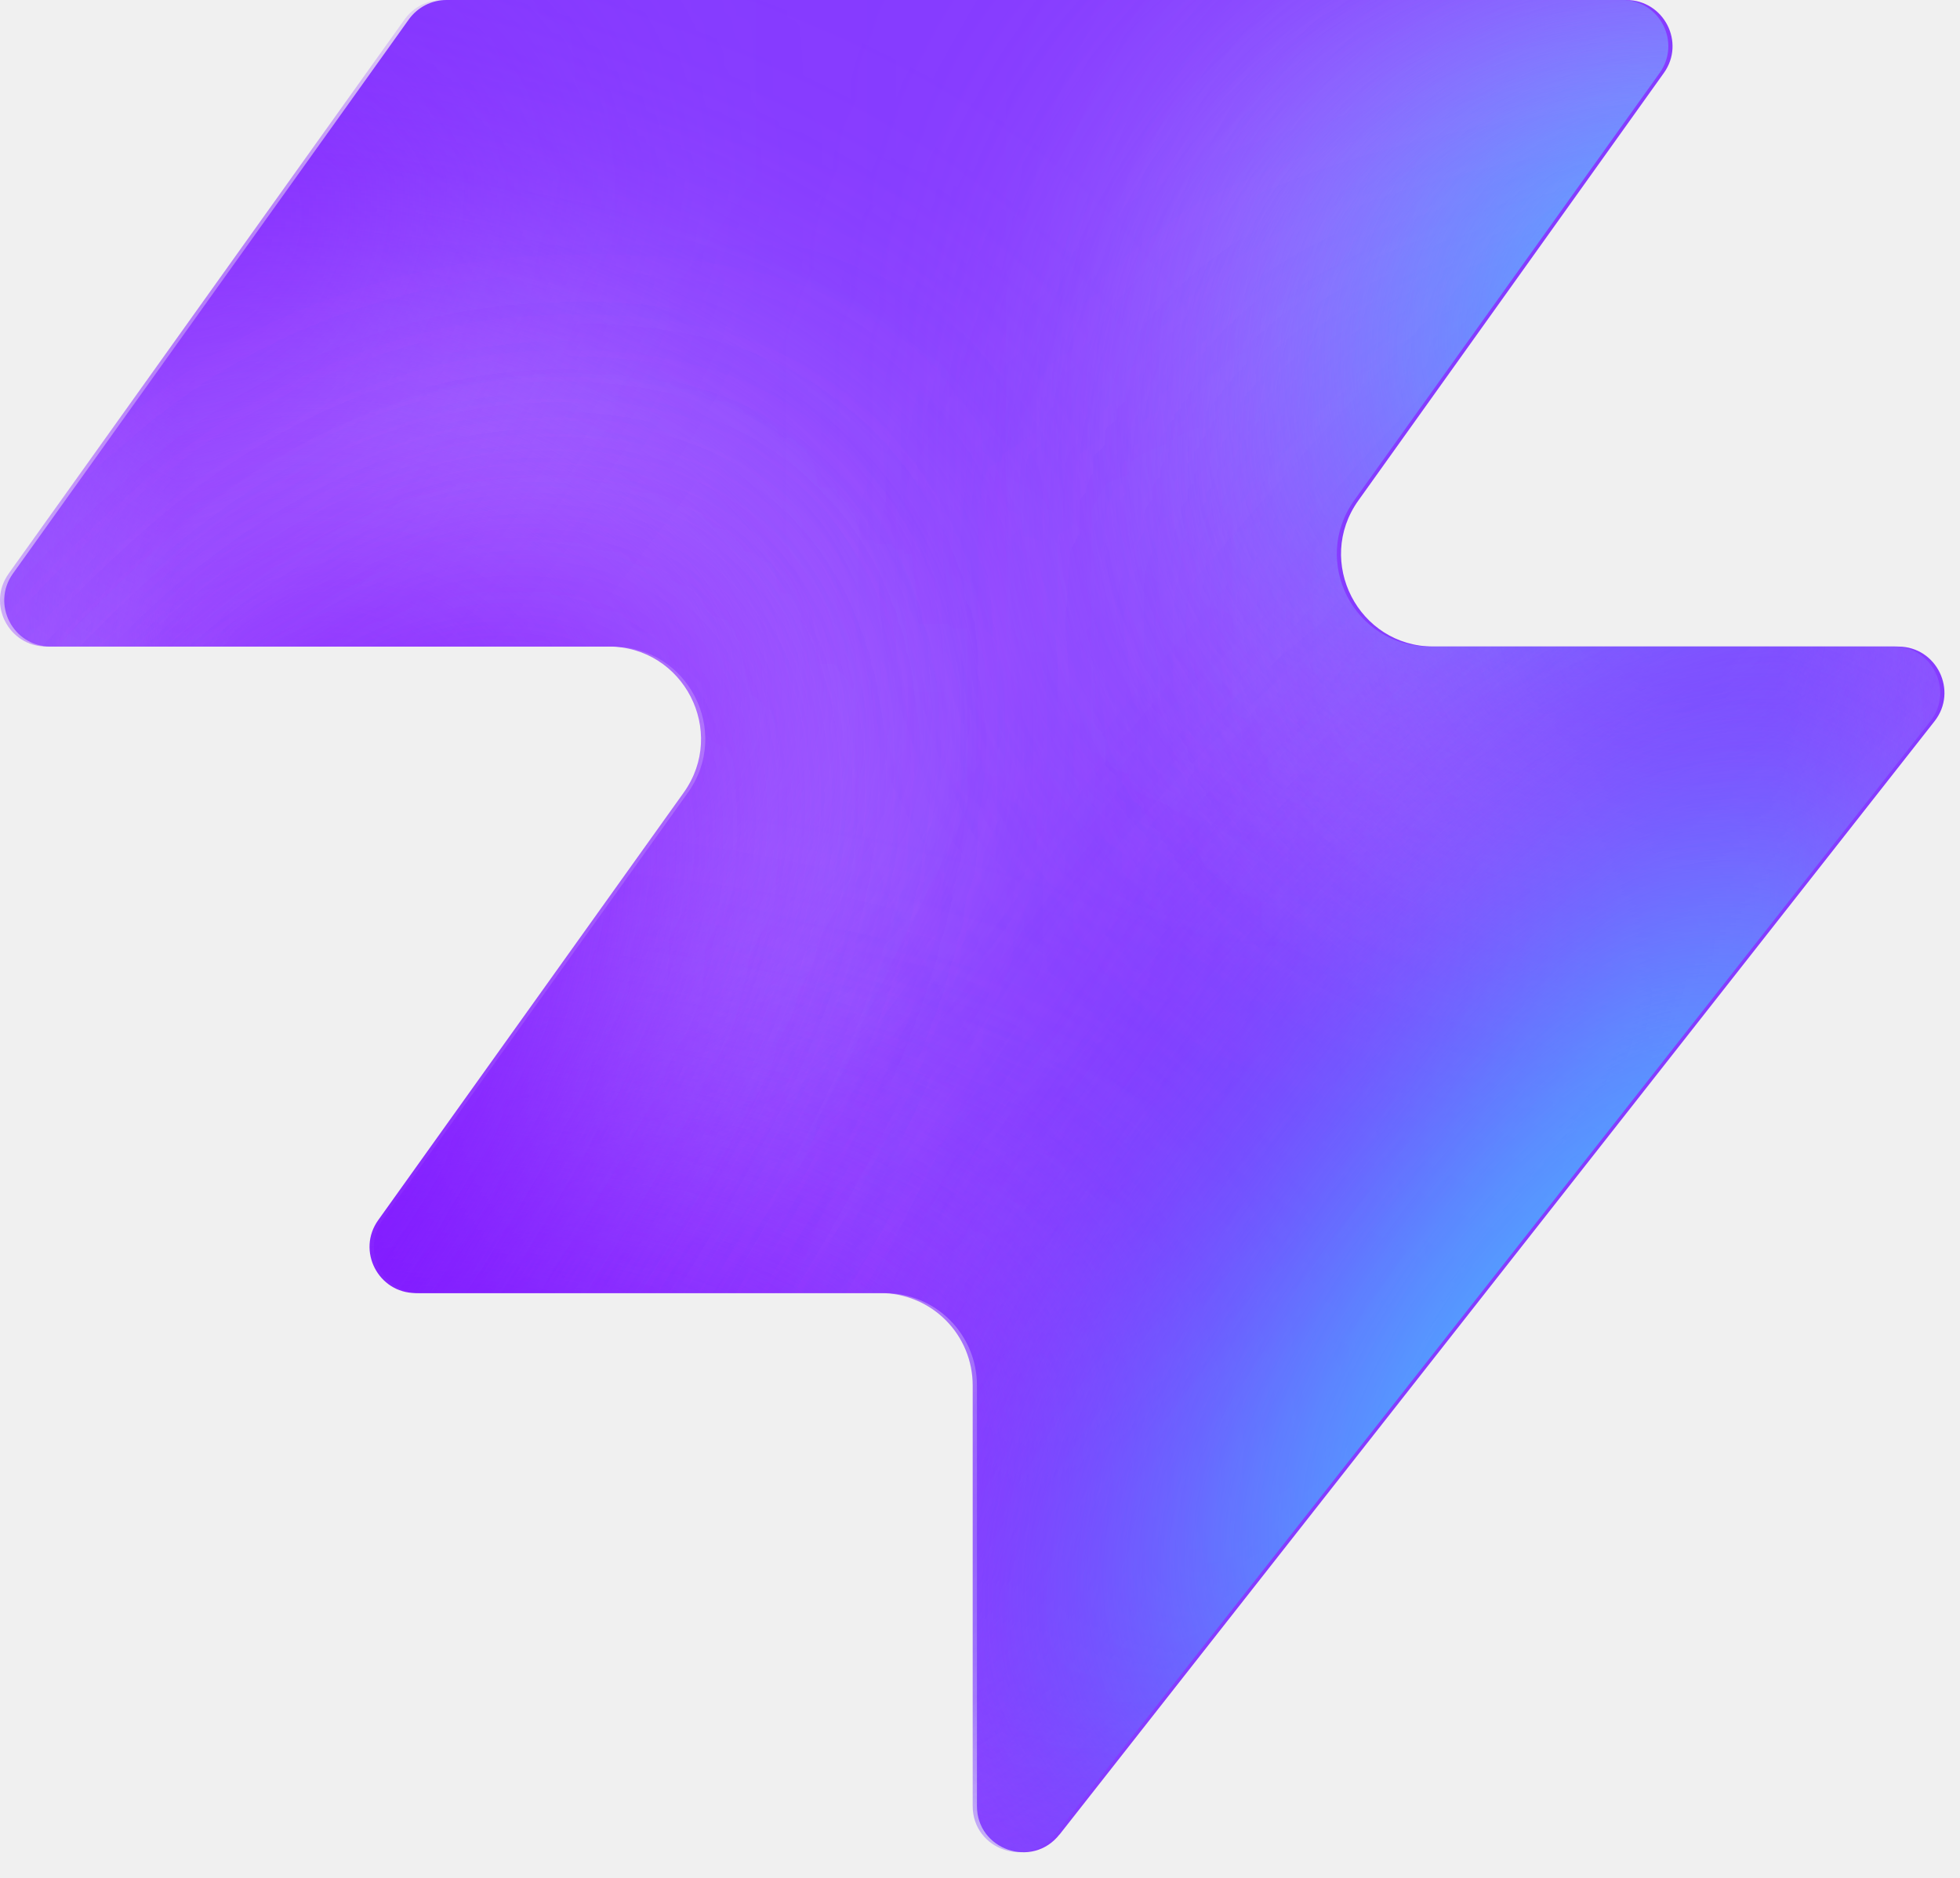
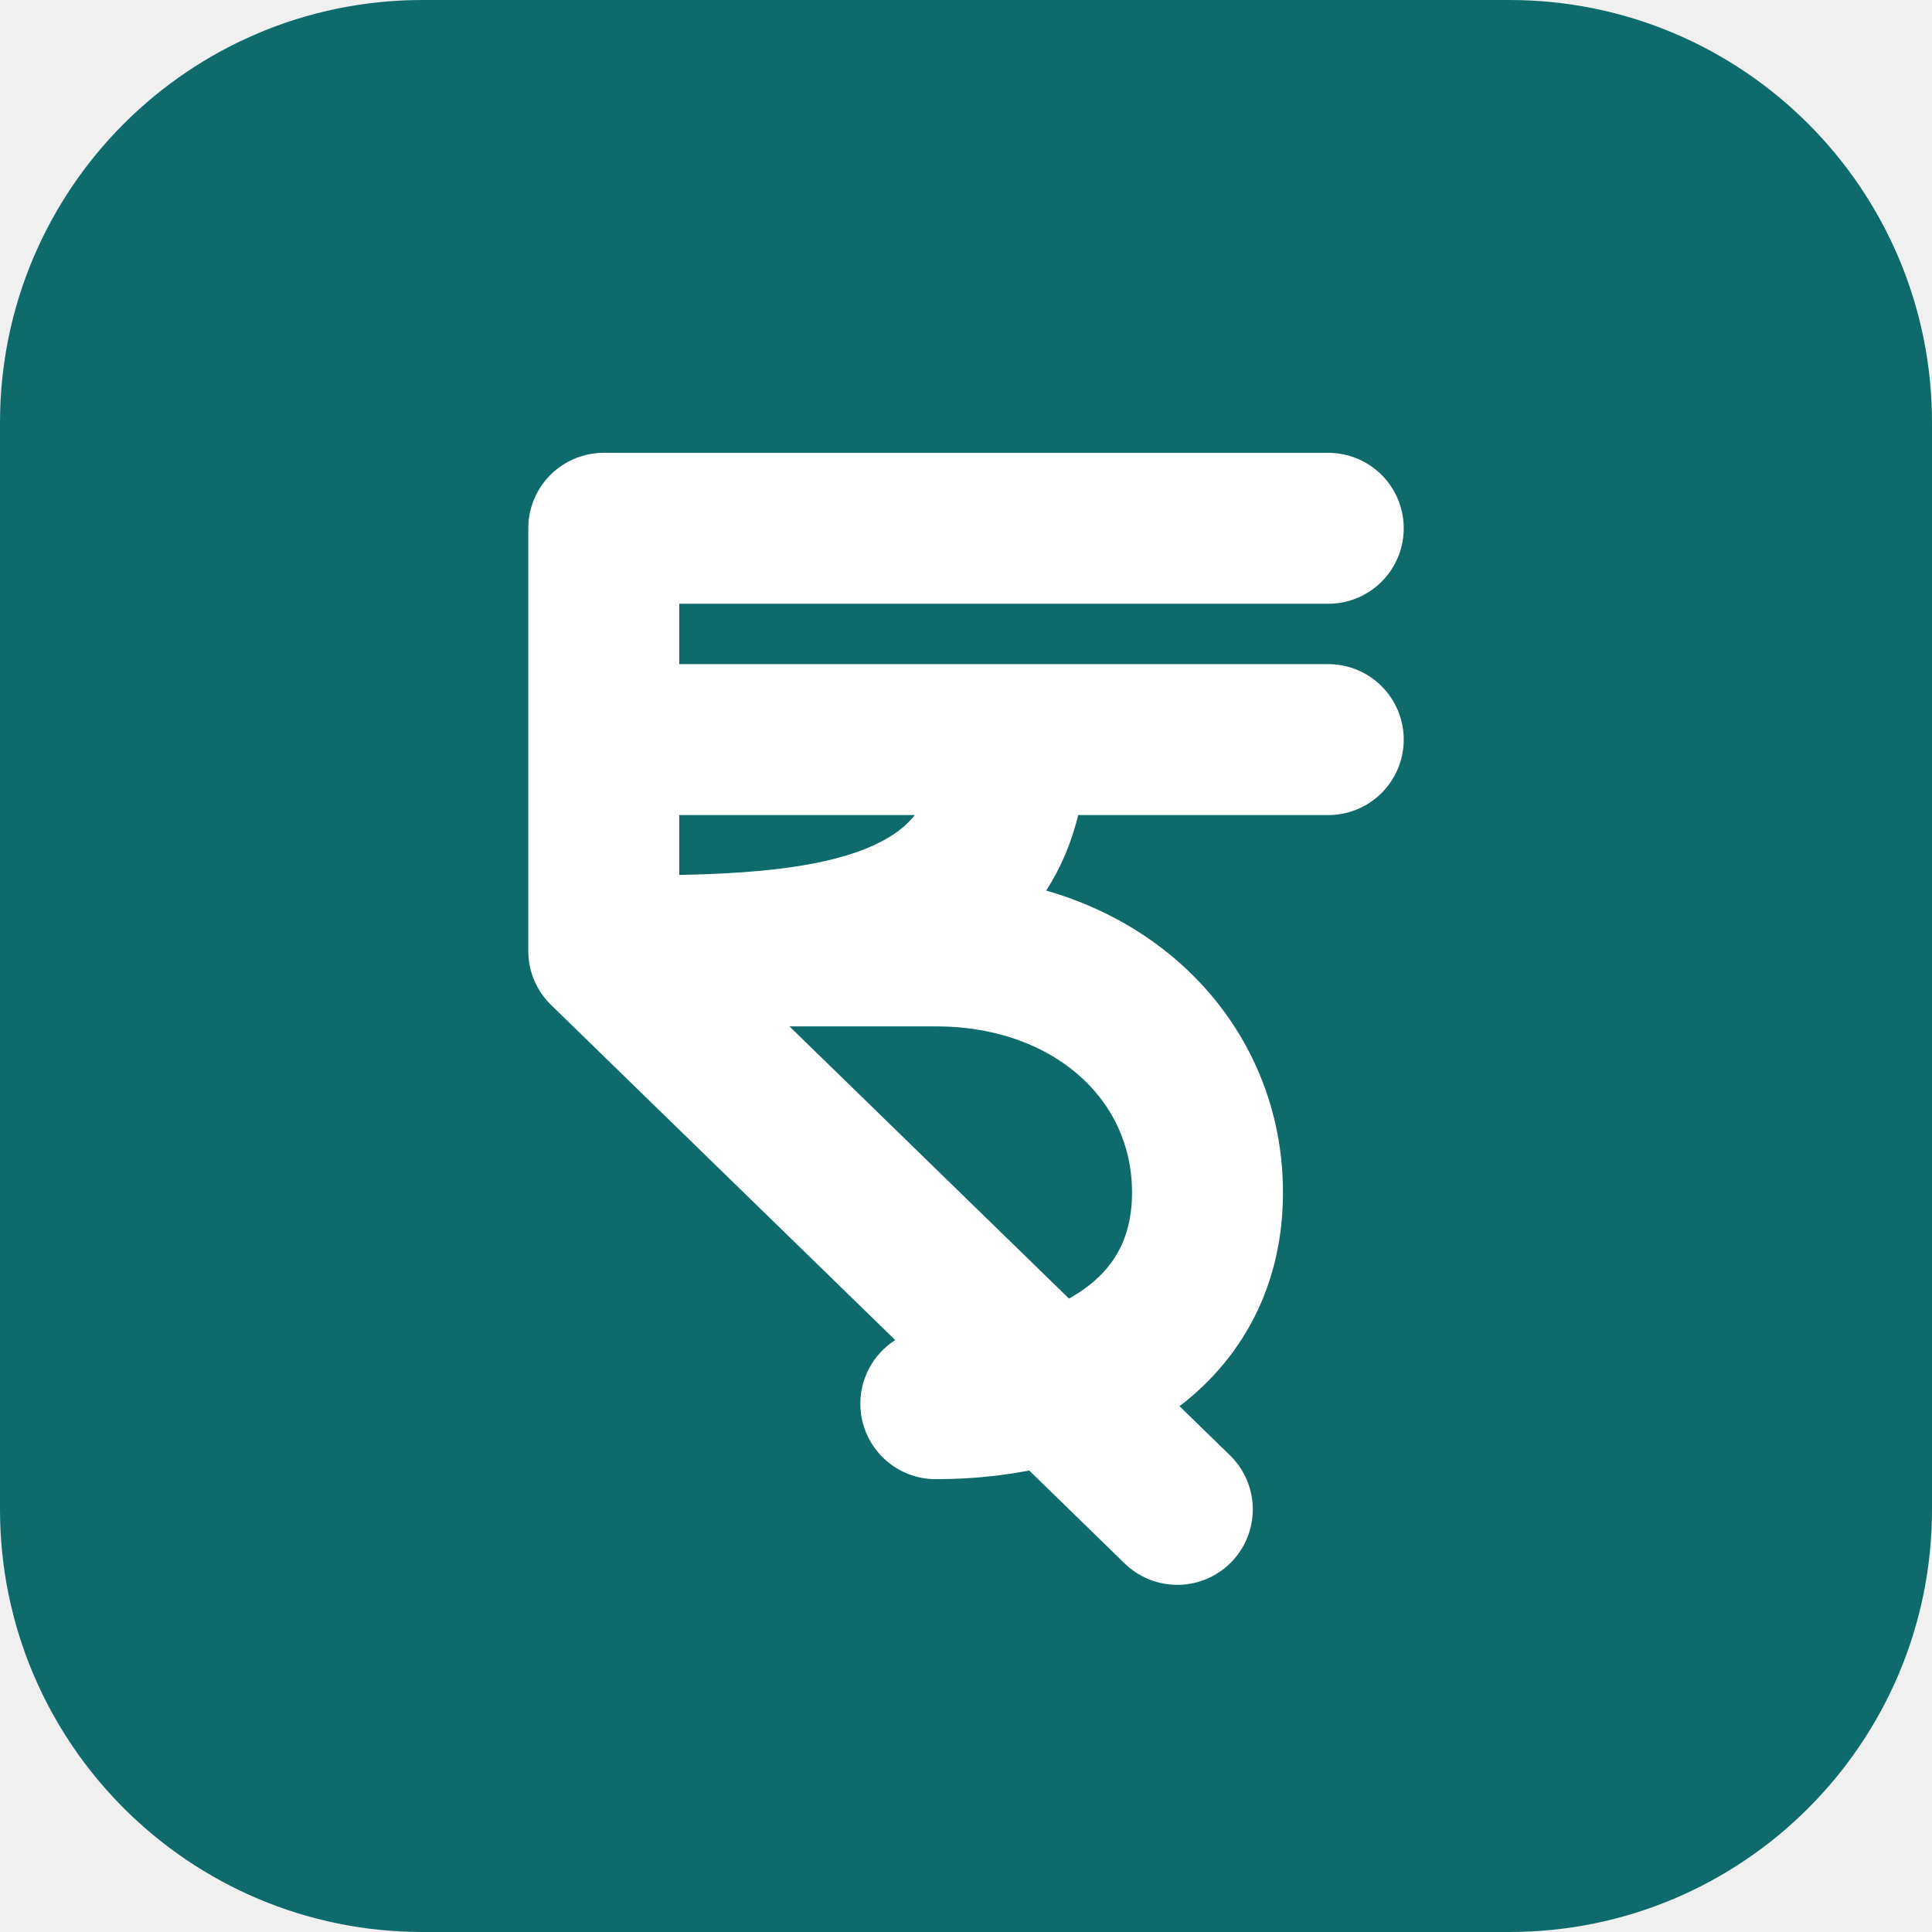
- <svg xmlns="http://www.w3.org/2000/svg" width="48" height="46" fill="none" viewBox="0 0 48 46">
-   <path fill="#863bff" d="M25.946 44.938c-.664.845-2.021.375-2.021-.698V33.937a2.26 2.26 0 0 0-2.262-2.262H10.287c-.92 0-1.456-1.04-.92-1.788l7.48-10.471c1.07-1.497 0-3.578-1.842-3.578H1.237c-.92 0-1.456-1.04-.92-1.788L10.013.474c.214-.297.556-.474.92-.474h28.894c.92 0 1.456 1.04.92 1.788l-7.48 10.471c-1.07 1.498 0 3.579 1.842 3.579h11.377c.943 0 1.473 1.088.89 1.83L25.947 44.94z" style="fill:#863bff;fill:color(display-p3 .525 .23 1);fill-opacity:1" />
-   <mask id="a" width="48" height="46" x="0" y="0" maskUnits="userSpaceOnUse" style="mask-type:alpha">
-     <path fill="#000" d="M25.842 44.938c-.664.844-2.021.375-2.021-.698V33.937a2.26 2.26 0 0 0-2.262-2.262H10.183c-.92 0-1.456-1.04-.92-1.788l7.48-10.471c1.07-1.498 0-3.579-1.842-3.579H1.133c-.92 0-1.456-1.04-.92-1.787L9.91.473c.214-.297.556-.474.92-.474h28.894c.92 0 1.456 1.04.92 1.788l-7.48 10.471c-1.07 1.498 0 3.578 1.842 3.578h11.377c.943 0 1.473 1.088.89 1.832L25.843 44.94z" style="fill:#000;fill-opacity:1" />
-   </mask>
-   <g mask="url(#a)">
-     <g filter="url(#b)">
-       <ellipse cx="5.508" cy="14.704" fill="#ede6ff" rx="5.508" ry="14.704" style="fill:#ede6ff;fill:color(display-p3 .927 .903 1);fill-opacity:1" transform="matrix(.00324 1 1 -.00324 -4.47 31.516)" />
-     </g>
-     <g filter="url(#c)">
-       <ellipse cx="10.399" cy="29.851" fill="#ede6ff" rx="10.399" ry="29.851" style="fill:#ede6ff;fill:color(display-p3 .927 .903 1);fill-opacity:1" transform="matrix(.00324 1 1 -.00324 -39.328 7.883)" />
-     </g>
-     <g filter="url(#d)">
-       <ellipse cx="5.508" cy="30.487" fill="#7e14ff" rx="5.508" ry="30.487" style="fill:#7e14ff;fill:color(display-p3 .492 .077 1);fill-opacity:1" transform="rotate(89.814 -25.913 -14.639)scale(1 -1)" />
-     </g>
-     <g filter="url(#e)">
-       <ellipse cx="5.508" cy="30.599" fill="#7e14ff" rx="5.508" ry="30.599" style="fill:#7e14ff;fill:color(display-p3 .492 .077 1);fill-opacity:1" transform="rotate(89.814 -32.644 -3.334)scale(1 -1)" />
-     </g>
-     <g filter="url(#f)">
-       <ellipse cx="5.508" cy="30.599" fill="#7e14ff" rx="5.508" ry="30.599" style="fill:#7e14ff;fill:color(display-p3 .492 .077 1);fill-opacity:1" transform="matrix(.00324 1 1 -.00324 -34.34 30.47)" />
-     </g>
-     <g filter="url(#g)">
-       <ellipse cx="14.072" cy="22.078" fill="#ede6ff" rx="14.072" ry="22.078" style="fill:#ede6ff;fill:color(display-p3 .927 .903 1);fill-opacity:1" transform="rotate(93.35 24.506 48.493)scale(-1 1)" />
-     </g>
-     <g filter="url(#h)">
-       <ellipse cx="3.47" cy="21.501" fill="#7e14ff" rx="3.47" ry="21.501" style="fill:#7e14ff;fill:color(display-p3 .492 .077 1);fill-opacity:1" transform="rotate(89.009 28.708 47.59)scale(-1 1)" />
-     </g>
-     <g filter="url(#i)">
-       <ellipse cx="3.47" cy="21.501" fill="#7e14ff" rx="3.47" ry="21.501" style="fill:#7e14ff;fill:color(display-p3 .492 .077 1);fill-opacity:1" transform="rotate(89.009 28.708 47.59)scale(-1 1)" />
-     </g>
-     <g filter="url(#j)">
-       <ellipse cx=".387" cy="8.972" fill="#7e14ff" rx="4.407" ry="29.108" style="fill:#7e14ff;fill:color(display-p3 .492 .077 1);fill-opacity:1" transform="rotate(39.51 .387 8.972)" />
-     </g>
-     <g filter="url(#k)">
-       <ellipse cx="47.523" cy="-6.092" fill="#7e14ff" rx="4.407" ry="29.108" style="fill:#7e14ff;fill:color(display-p3 .492 .077 1);fill-opacity:1" transform="rotate(37.892 47.523 -6.092)" />
-     </g>
-     <g filter="url(#l)">
-       <ellipse cx="41.412" cy="6.333" fill="#47bfff" rx="5.971" ry="9.665" style="fill:#47bfff;fill:color(display-p3 .28 .748 1);fill-opacity:1" transform="rotate(37.892 41.412 6.333)" />
-     </g>
-     <g filter="url(#m)">
-       <ellipse cx="-1.879" cy="38.332" fill="#7e14ff" rx="4.407" ry="29.108" style="fill:#7e14ff;fill:color(display-p3 .492 .077 1);fill-opacity:1" transform="rotate(37.892 -1.88 38.332)" />
-     </g>
-     <g filter="url(#n)">
-       <ellipse cx="-1.879" cy="38.332" fill="#7e14ff" rx="4.407" ry="29.108" style="fill:#7e14ff;fill:color(display-p3 .492 .077 1);fill-opacity:1" transform="rotate(37.892 -1.88 38.332)" />
-     </g>
-     <g filter="url(#o)">
-       <ellipse cx="35.651" cy="29.907" fill="#7e14ff" rx="4.407" ry="29.108" style="fill:#7e14ff;fill:color(display-p3 .492 .077 1);fill-opacity:1" transform="rotate(37.892 35.651 29.907)" />
-     </g>
-     <g filter="url(#p)">
-       <ellipse cx="38.418" cy="32.4" fill="#47bfff" rx="5.971" ry="15.297" style="fill:#47bfff;fill:color(display-p3 .28 .748 1);fill-opacity:1" transform="rotate(37.892 38.418 32.4)" />
-     </g>
-   </g>
-   <defs>
-     <filter id="b" width="60.045" height="41.654" x="-19.77" y="16.149" color-interpolation-filters="sRGB" filterUnits="userSpaceOnUse">
-       <feFlood flood-opacity="0" result="BackgroundImageFix" />
-       <feBlend in="SourceGraphic" in2="BackgroundImageFix" result="shape" />
-       <feGaussianBlur result="effect1_foregroundBlur_2002_17158" stdDeviation="7.659" />
-     </filter>
-     <filter id="c" width="90.34" height="51.437" x="-54.613" y="-7.533" color-interpolation-filters="sRGB" filterUnits="userSpaceOnUse">
-       <feFlood flood-opacity="0" result="BackgroundImageFix" />
-       <feBlend in="SourceGraphic" in2="BackgroundImageFix" result="shape" />
-       <feGaussianBlur result="effect1_foregroundBlur_2002_17158" stdDeviation="7.659" />
-     </filter>
-     <filter id="d" width="79.355" height="29.4" x="-49.64" y="2.03" color-interpolation-filters="sRGB" filterUnits="userSpaceOnUse">
-       <feFlood flood-opacity="0" result="BackgroundImageFix" />
-       <feBlend in="SourceGraphic" in2="BackgroundImageFix" result="shape" />
-       <feGaussianBlur result="effect1_foregroundBlur_2002_17158" stdDeviation="4.596" />
-     </filter>
-     <filter id="e" width="79.579" height="29.4" x="-45.045" y="20.029" color-interpolation-filters="sRGB" filterUnits="userSpaceOnUse">
-       <feFlood flood-opacity="0" result="BackgroundImageFix" />
-       <feBlend in="SourceGraphic" in2="BackgroundImageFix" result="shape" />
-       <feGaussianBlur result="effect1_foregroundBlur_2002_17158" stdDeviation="4.596" />
-     </filter>
-     <filter id="f" width="79.579" height="29.4" x="-43.513" y="21.178" color-interpolation-filters="sRGB" filterUnits="userSpaceOnUse">
-       <feFlood flood-opacity="0" result="BackgroundImageFix" />
-       <feBlend in="SourceGraphic" in2="BackgroundImageFix" result="shape" />
-       <feGaussianBlur result="effect1_foregroundBlur_2002_17158" stdDeviation="4.596" />
-     </filter>
-     <filter id="g" width="74.749" height="58.852" x="15.756" y="-17.901" color-interpolation-filters="sRGB" filterUnits="userSpaceOnUse">
-       <feFlood flood-opacity="0" result="BackgroundImageFix" />
-       <feBlend in="SourceGraphic" in2="BackgroundImageFix" result="shape" />
-       <feGaussianBlur result="effect1_foregroundBlur_2002_17158" stdDeviation="7.659" />
-     </filter>
-     <filter id="h" width="61.377" height="25.362" x="23.548" y="2.284" color-interpolation-filters="sRGB" filterUnits="userSpaceOnUse">
-       <feFlood flood-opacity="0" result="BackgroundImageFix" />
-       <feBlend in="SourceGraphic" in2="BackgroundImageFix" result="shape" />
-       <feGaussianBlur result="effect1_foregroundBlur_2002_17158" stdDeviation="4.596" />
-     </filter>
-     <filter id="i" width="61.377" height="25.362" x="23.548" y="2.284" color-interpolation-filters="sRGB" filterUnits="userSpaceOnUse">
-       <feFlood flood-opacity="0" result="BackgroundImageFix" />
-       <feBlend in="SourceGraphic" in2="BackgroundImageFix" result="shape" />
-       <feGaussianBlur result="effect1_foregroundBlur_2002_17158" stdDeviation="4.596" />
-     </filter>
-     <filter id="j" width="56.045" height="63.649" x="-27.636" y="-22.853" color-interpolation-filters="sRGB" filterUnits="userSpaceOnUse">
-       <feFlood flood-opacity="0" result="BackgroundImageFix" />
-       <feBlend in="SourceGraphic" in2="BackgroundImageFix" result="shape" />
-       <feGaussianBlur result="effect1_foregroundBlur_2002_17158" stdDeviation="4.596" />
-     </filter>
-     <filter id="k" width="54.814" height="64.646" x="20.116" y="-38.415" color-interpolation-filters="sRGB" filterUnits="userSpaceOnUse">
-       <feFlood flood-opacity="0" result="BackgroundImageFix" />
-       <feBlend in="SourceGraphic" in2="BackgroundImageFix" result="shape" />
-       <feGaussianBlur result="effect1_foregroundBlur_2002_17158" stdDeviation="4.596" />
-     </filter>
-     <filter id="l" width="33.541" height="35.313" x="24.641" y="-11.323" color-interpolation-filters="sRGB" filterUnits="userSpaceOnUse">
-       <feFlood flood-opacity="0" result="BackgroundImageFix" />
-       <feBlend in="SourceGraphic" in2="BackgroundImageFix" result="shape" />
-       <feGaussianBlur result="effect1_foregroundBlur_2002_17158" stdDeviation="4.596" />
-     </filter>
-     <filter id="m" width="54.814" height="64.646" x="-29.286" y="6.009" color-interpolation-filters="sRGB" filterUnits="userSpaceOnUse">
-       <feFlood flood-opacity="0" result="BackgroundImageFix" />
-       <feBlend in="SourceGraphic" in2="BackgroundImageFix" result="shape" />
-       <feGaussianBlur result="effect1_foregroundBlur_2002_17158" stdDeviation="4.596" />
-     </filter>
-     <filter id="n" width="54.814" height="64.646" x="-29.286" y="6.009" color-interpolation-filters="sRGB" filterUnits="userSpaceOnUse">
-       <feFlood flood-opacity="0" result="BackgroundImageFix" />
-       <feBlend in="SourceGraphic" in2="BackgroundImageFix" result="shape" />
-       <feGaussianBlur result="effect1_foregroundBlur_2002_17158" stdDeviation="4.596" />
-     </filter>
-     <filter id="o" width="54.814" height="64.646" x="8.244" y="-2.416" color-interpolation-filters="sRGB" filterUnits="userSpaceOnUse">
-       <feFlood flood-opacity="0" result="BackgroundImageFix" />
-       <feBlend in="SourceGraphic" in2="BackgroundImageFix" result="shape" />
-       <feGaussianBlur result="effect1_foregroundBlur_2002_17158" stdDeviation="4.596" />
-     </filter>
-     <filter id="p" width="39.409" height="43.623" x="18.713" y="10.588" color-interpolation-filters="sRGB" filterUnits="userSpaceOnUse">
-       <feFlood flood-opacity="0" result="BackgroundImageFix" />
-       <feBlend in="SourceGraphic" in2="BackgroundImageFix" result="shape" />
-       <feGaussianBlur result="effect1_foregroundBlur_2002_17158" stdDeviation="4.596" />
-     </filter>
-   </defs>
+ <svg xmlns="http://www.w3.org/2000/svg" viewBox="0 0 512 512" width="512" height="512">
+   <rect width="512" height="512" rx="112" fill="#0F6B6B" />
+   <path d="M160 140 H352 M160 196 H352 M160 140 V252 C210 252 268 252 268 196 M160 252 H248 C290 252 320 280 320 316 C320 355 285 372 248 372 M160 252 L312 400" stroke="#FFFFFF" stroke-width="40" stroke-linecap="round" stroke-linejoin="round" fill="none" />
</svg>
